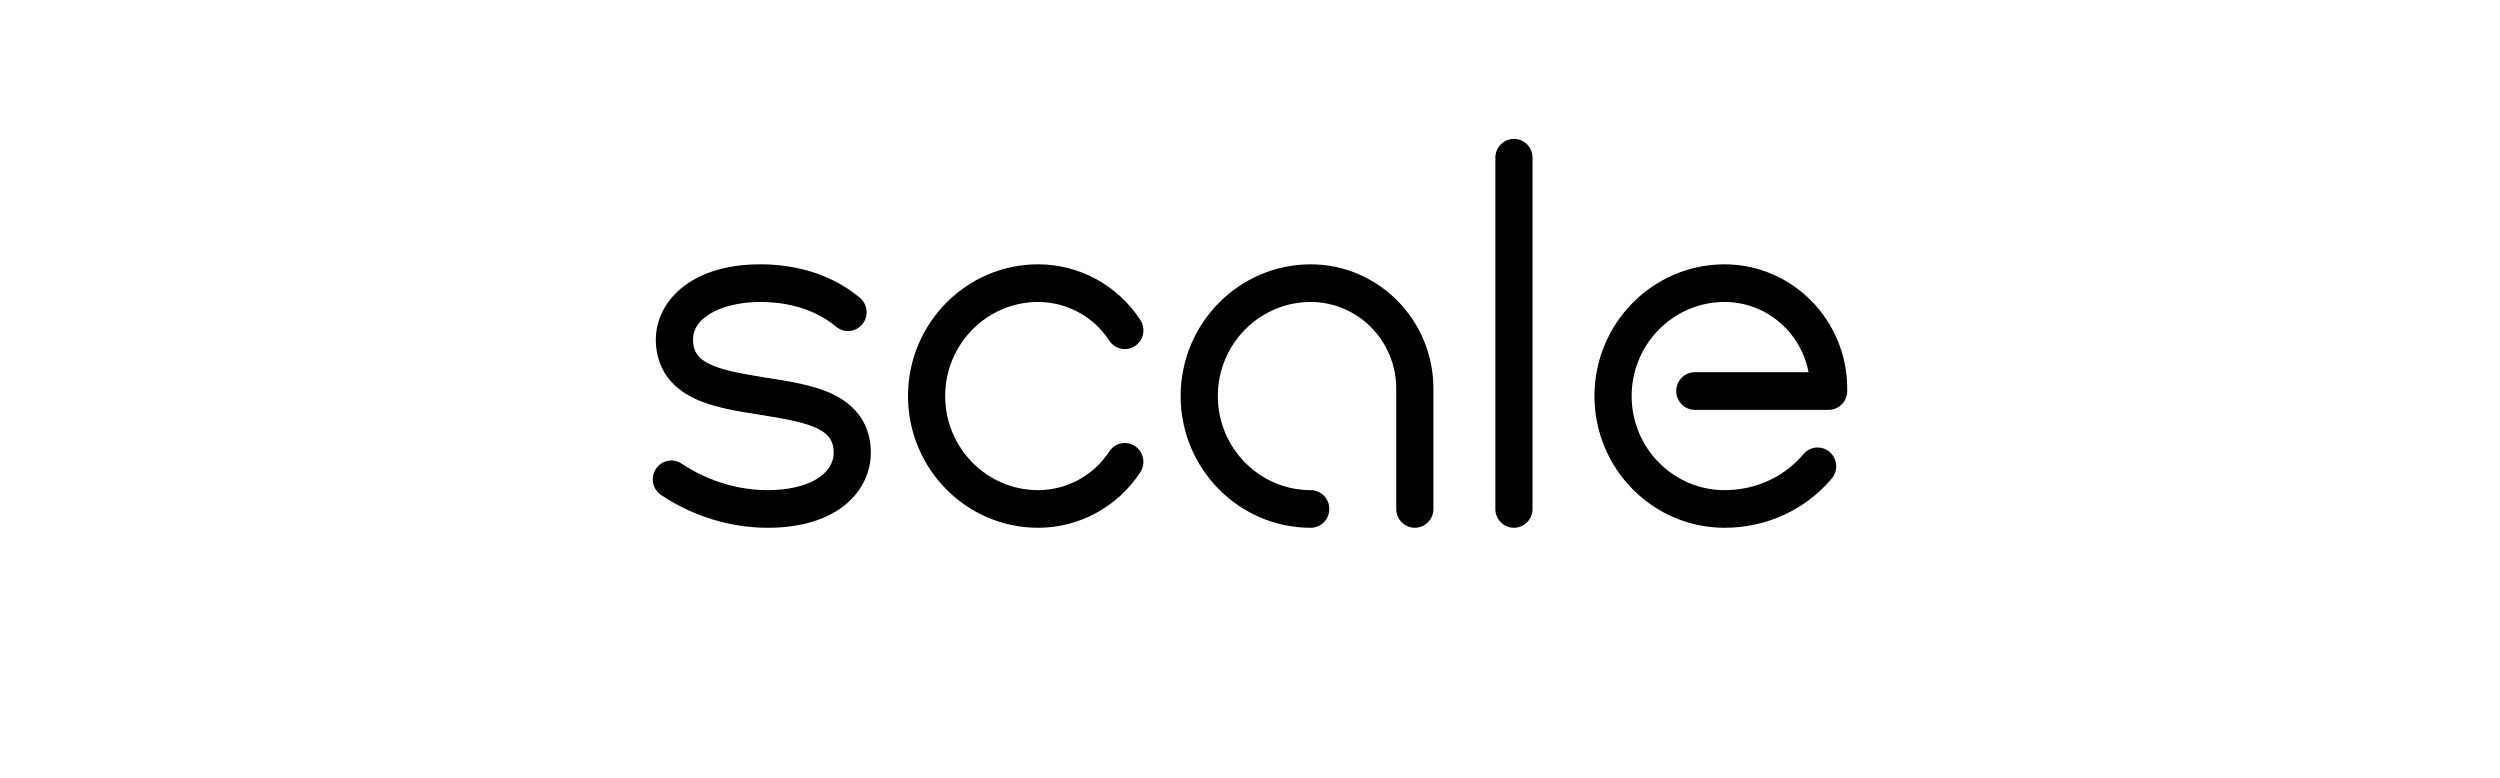
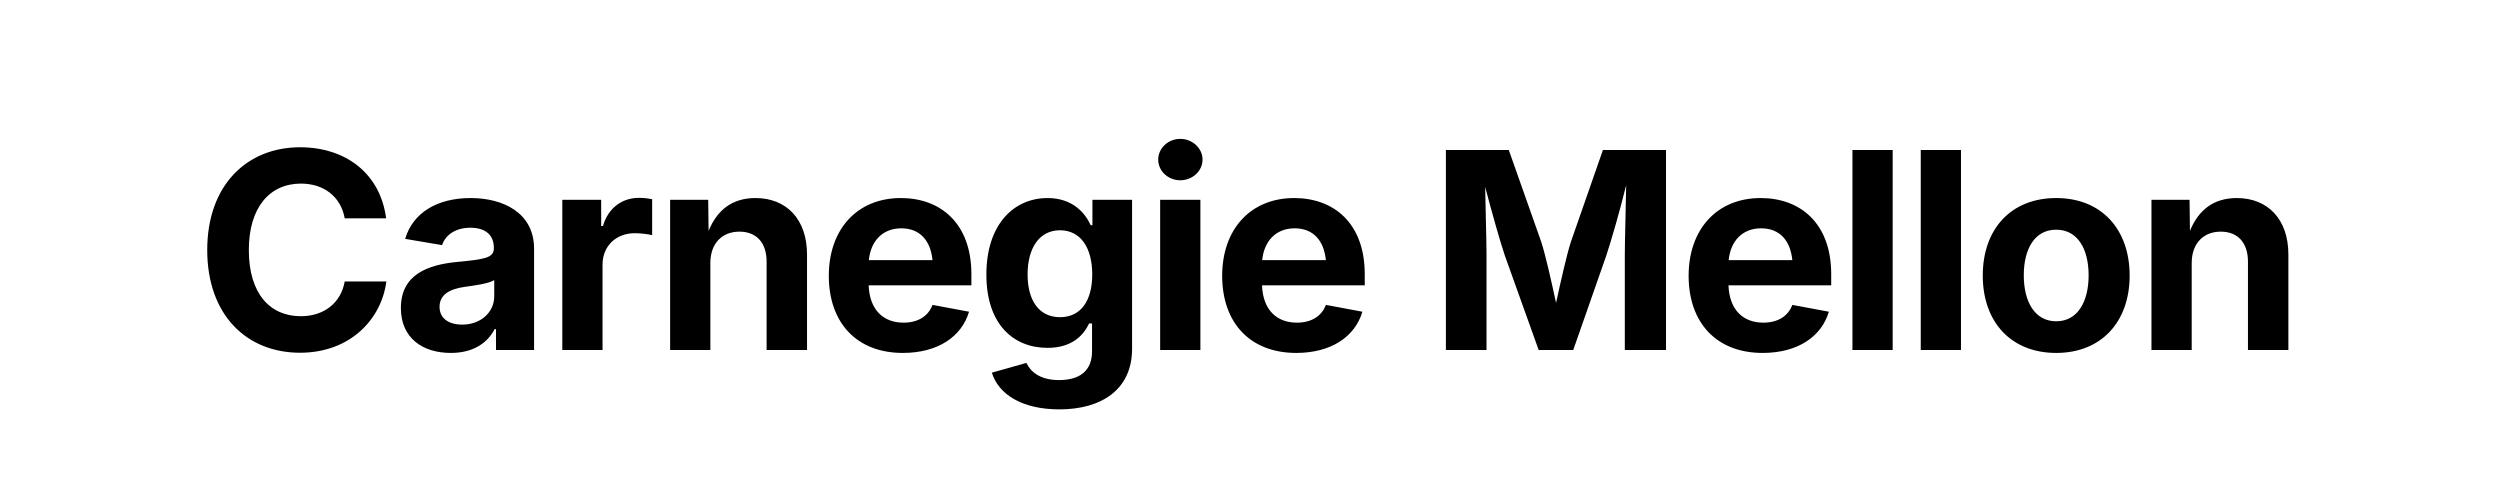
- <svg fill="currentColor" viewBox="0 0 180 56" class="Icon_logotype__QxI2T color_primary__jHBCr" aria-hidden="true" role="img" focusable="false" style="--Logotype-width: 150px;">
-   <path d="M109.003 38a1.328 1.328 0 0 1-.946-.397 1.357 1.357 0 0 1-.392-.958v-25.29a1.374 1.374 0 0 1 .392-.958 1.338 1.338 0 0 1 .946-.397 1.322 1.322 0 0 1 .947.397 1.373 1.373 0 0 1 .392.958v25.29a1.375 1.375 0 0 1-.392.958 1.34 1.34 0 0 1-.947.397Zm22.885-3.55a1.359 1.359 0 0 0 .314-.986 1.366 1.366 0 0 0-.468-.923 1.335 1.335 0 0 0-.975-.317 1.329 1.329 0 0 0-.911.473c-1.382 1.648-3.452 2.593-5.679 2.593-3.689 0-6.691-3.039-6.691-6.774s3.002-6.774 6.691-6.774c2.997 0 5.502 2.181 6.045 5.058h-8.187a1.328 1.328 0 0 0-.946.397 1.356 1.356 0 0 0-.392.958 1.374 1.374 0 0 0 .392.958 1.336 1.336 0 0 0 .946.397h9.635a1.32 1.32 0 0 0 .946-.397 1.356 1.356 0 0 0 .392-.958v-.18c0-4.931-3.962-8.943-8.832-8.943-5.165 0-9.367 4.255-9.367 9.484 0 5.23 4.203 9.484 9.368 9.484 3.013 0 5.827-1.294 7.719-3.55Zm-28.683 2.195v-8.671c0-4.931-3.962-8.942-8.832-8.942-5.165 0-9.367 4.254-9.367 9.484S89.208 38 94.373 38a1.324 1.324 0 0 0 .947-.397 1.357 1.357 0 0 0 .391-.958 1.369 1.369 0 0 0-.391-.958 1.334 1.334 0 0 0-.947-.397c-3.689 0-6.69-3.039-6.69-6.774s3.001-6.774 6.69-6.774c3.394 0 6.156 2.796 6.156 6.233v8.67a1.355 1.355 0 0 0 .826 1.252 1.323 1.323 0 0 0 1.458-.294c.251-.254.392-.599.392-.958ZM62.7 32.58c0-1.322-.48-3.125-2.765-4.21-1.371-.65-3.092-.917-4.756-1.175-3.898-.605-5.282-1.11-5.282-2.744 0-1.778 2.436-2.71 4.843-2.71 1.516 0 3.696.31 5.468 1.786a1.332 1.332 0 0 0 .98.302 1.327 1.327 0 0 0 .904-.488 1.361 1.361 0 0 0 .298-.992 1.368 1.368 0 0 0-.482-.915c-2.384-1.986-5.214-2.403-7.168-2.403-5.166 0-7.52 2.81-7.52 5.42 0 1.33.482 3.146 2.776 4.238 1.38.656 3.107.924 4.778 1.183 3.875.602 5.25 1.101 5.25 2.708 0 1.62-1.91 2.71-4.754 2.71-2.911 0-5.13-1.196-6.193-1.909a1.325 1.325 0 0 0-1.855.382 1.364 1.364 0 0 0 .378 1.878C49.868 37.162 52.592 38 55.269 38c5.134 0 7.431-2.722 7.431-5.42ZM82.102 34a1.369 1.369 0 0 0-.374-1.877 1.325 1.325 0 0 0-1.855.378 6.128 6.128 0 0 1-5.13 2.789c-3.689 0-6.69-3.04-6.69-6.774 0-3.735 3.001-6.774 6.69-6.774a6.128 6.128 0 0 1 5.13 2.789 1.346 1.346 0 0 0 .85.578 1.32 1.32 0 0 0 1.005-.2 1.346 1.346 0 0 0 .572-.86 1.371 1.371 0 0 0-.198-1.018c-1.643-2.504-4.395-4-7.359-4-5.165 0-9.367 4.255-9.367 9.485 0 5.23 4.202 9.484 9.367 9.484 2.965 0 5.716-1.495 7.36-4Z" />
+ <svg xmlns="http://www.w3.org/2000/svg" viewBox="0 0 200 40">
+   <text x="100" y="28" text-anchor="middle" font-family="system-ui, -apple-system, sans-serif" font-size="22" font-weight="700" letter-spacing="-0.5" fill="currentColor">Carnegie Mellon</text>
</svg>
